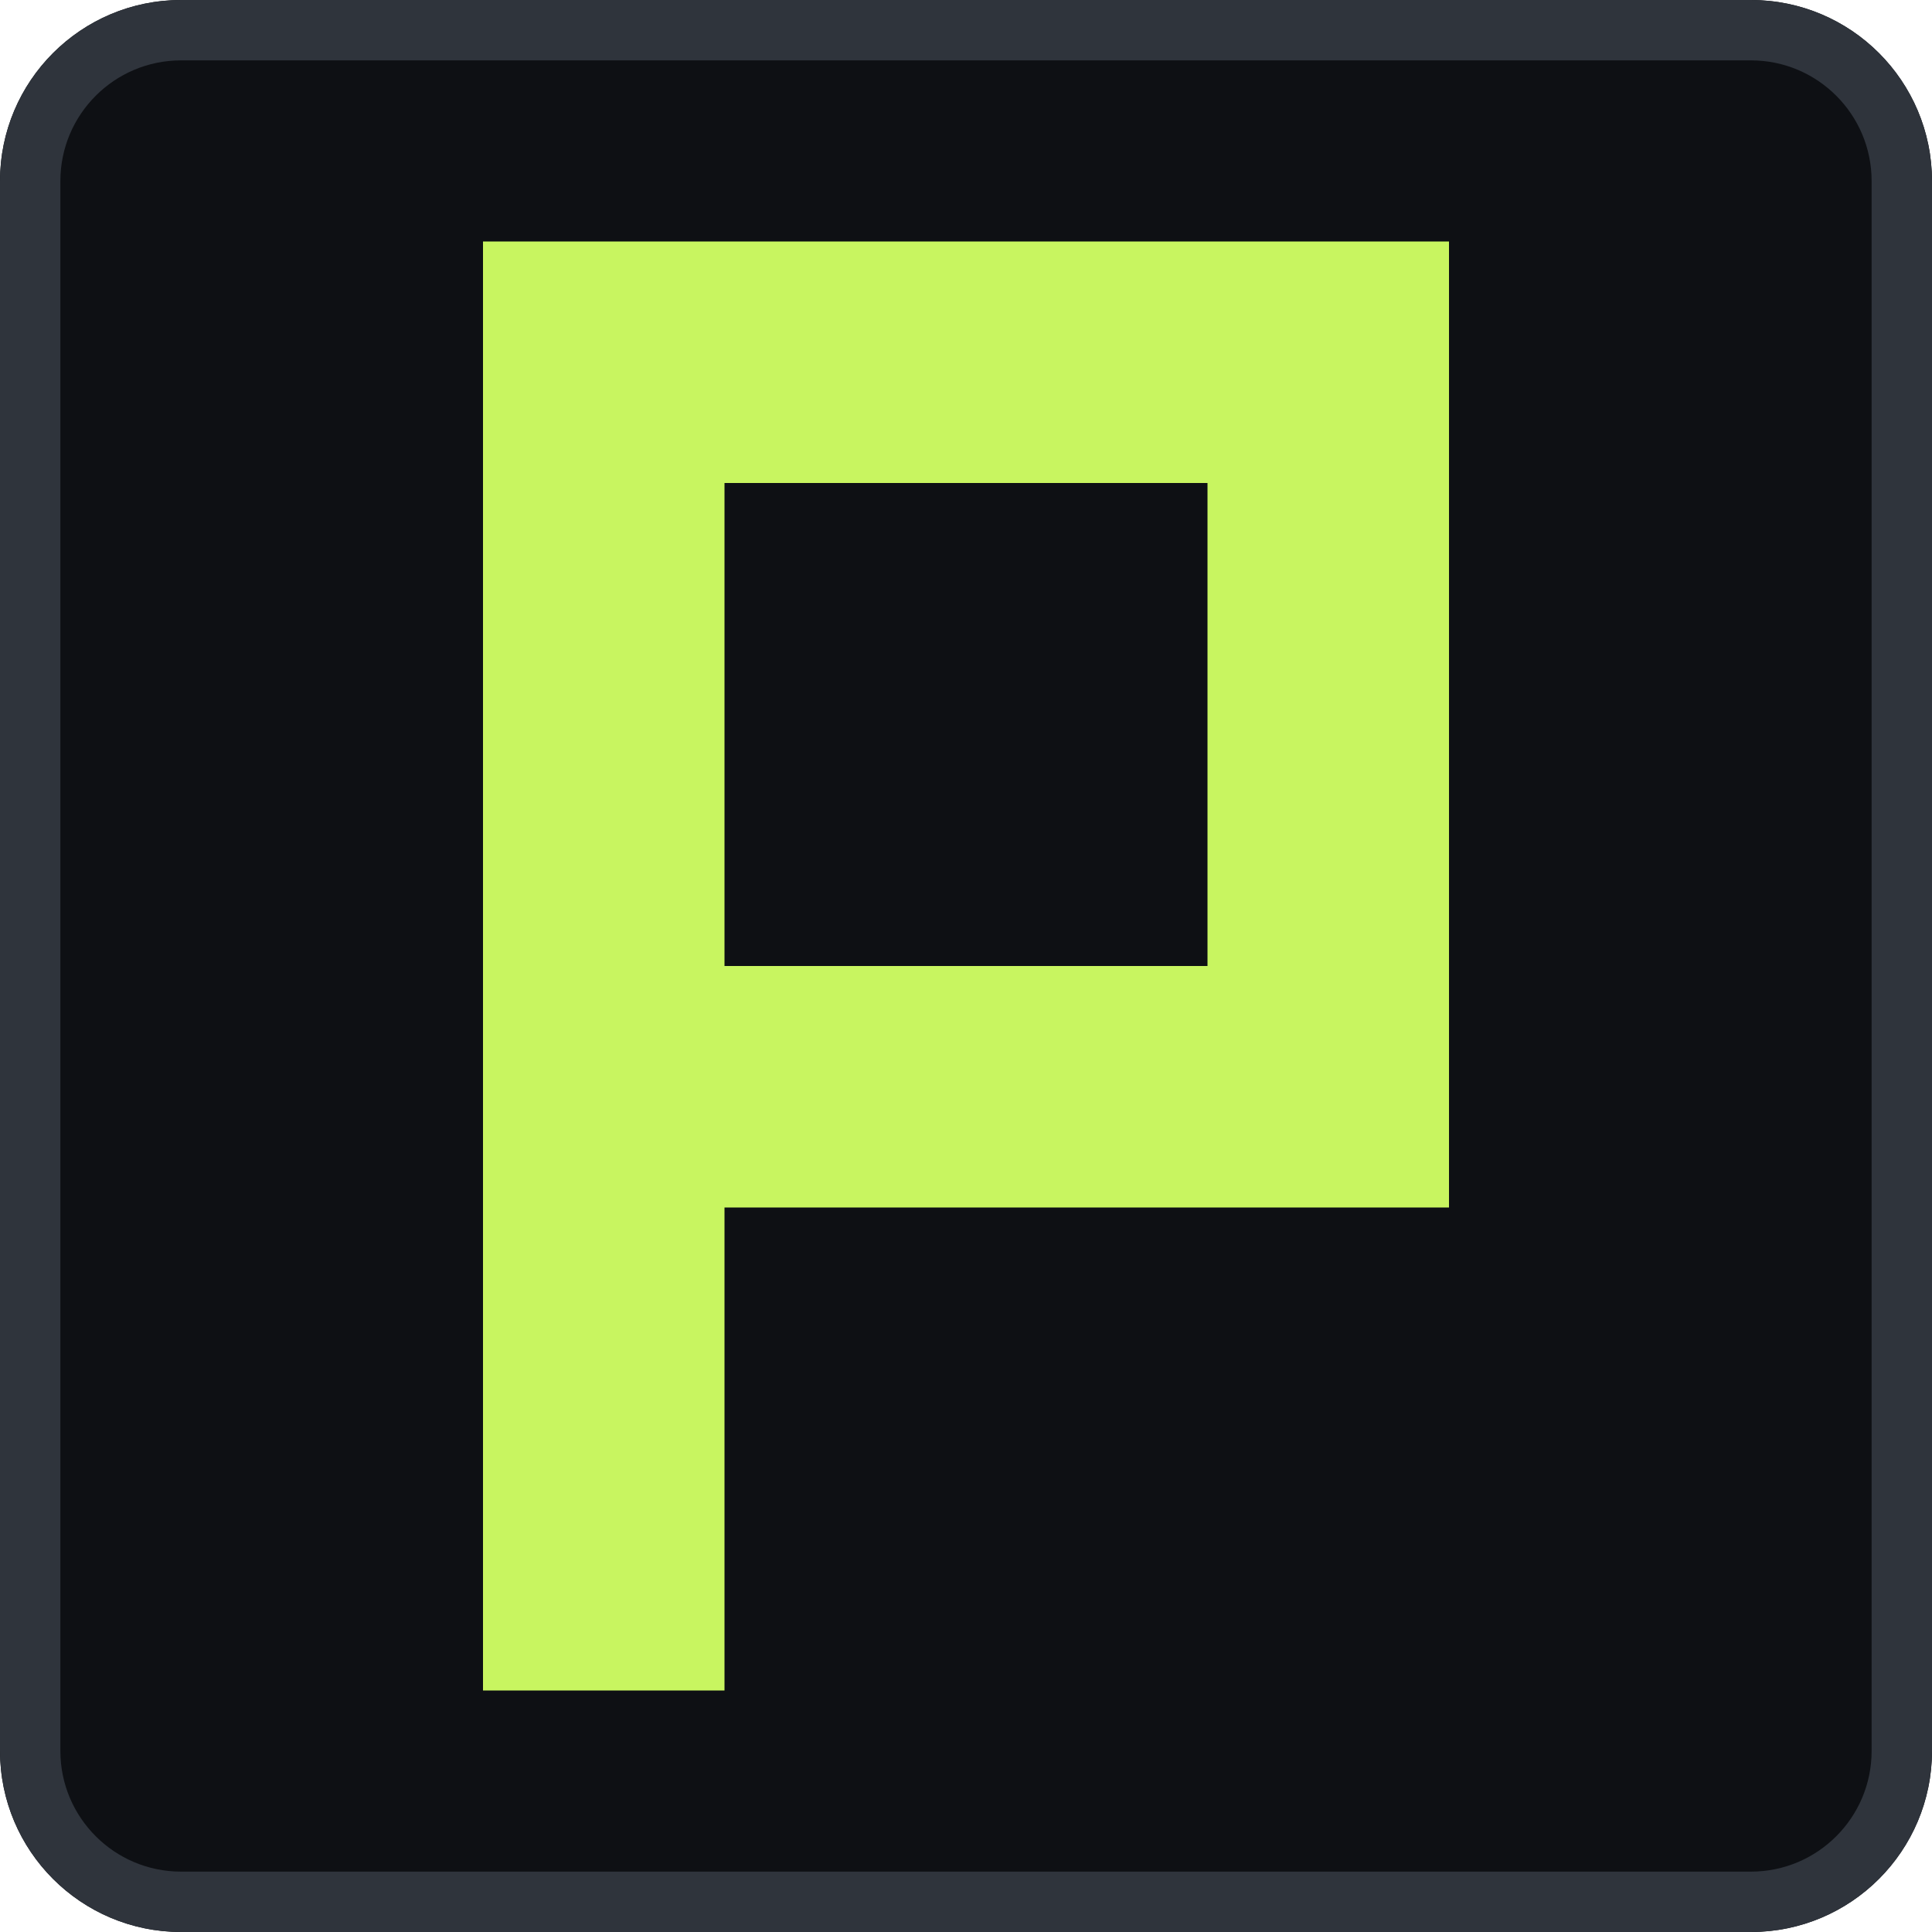
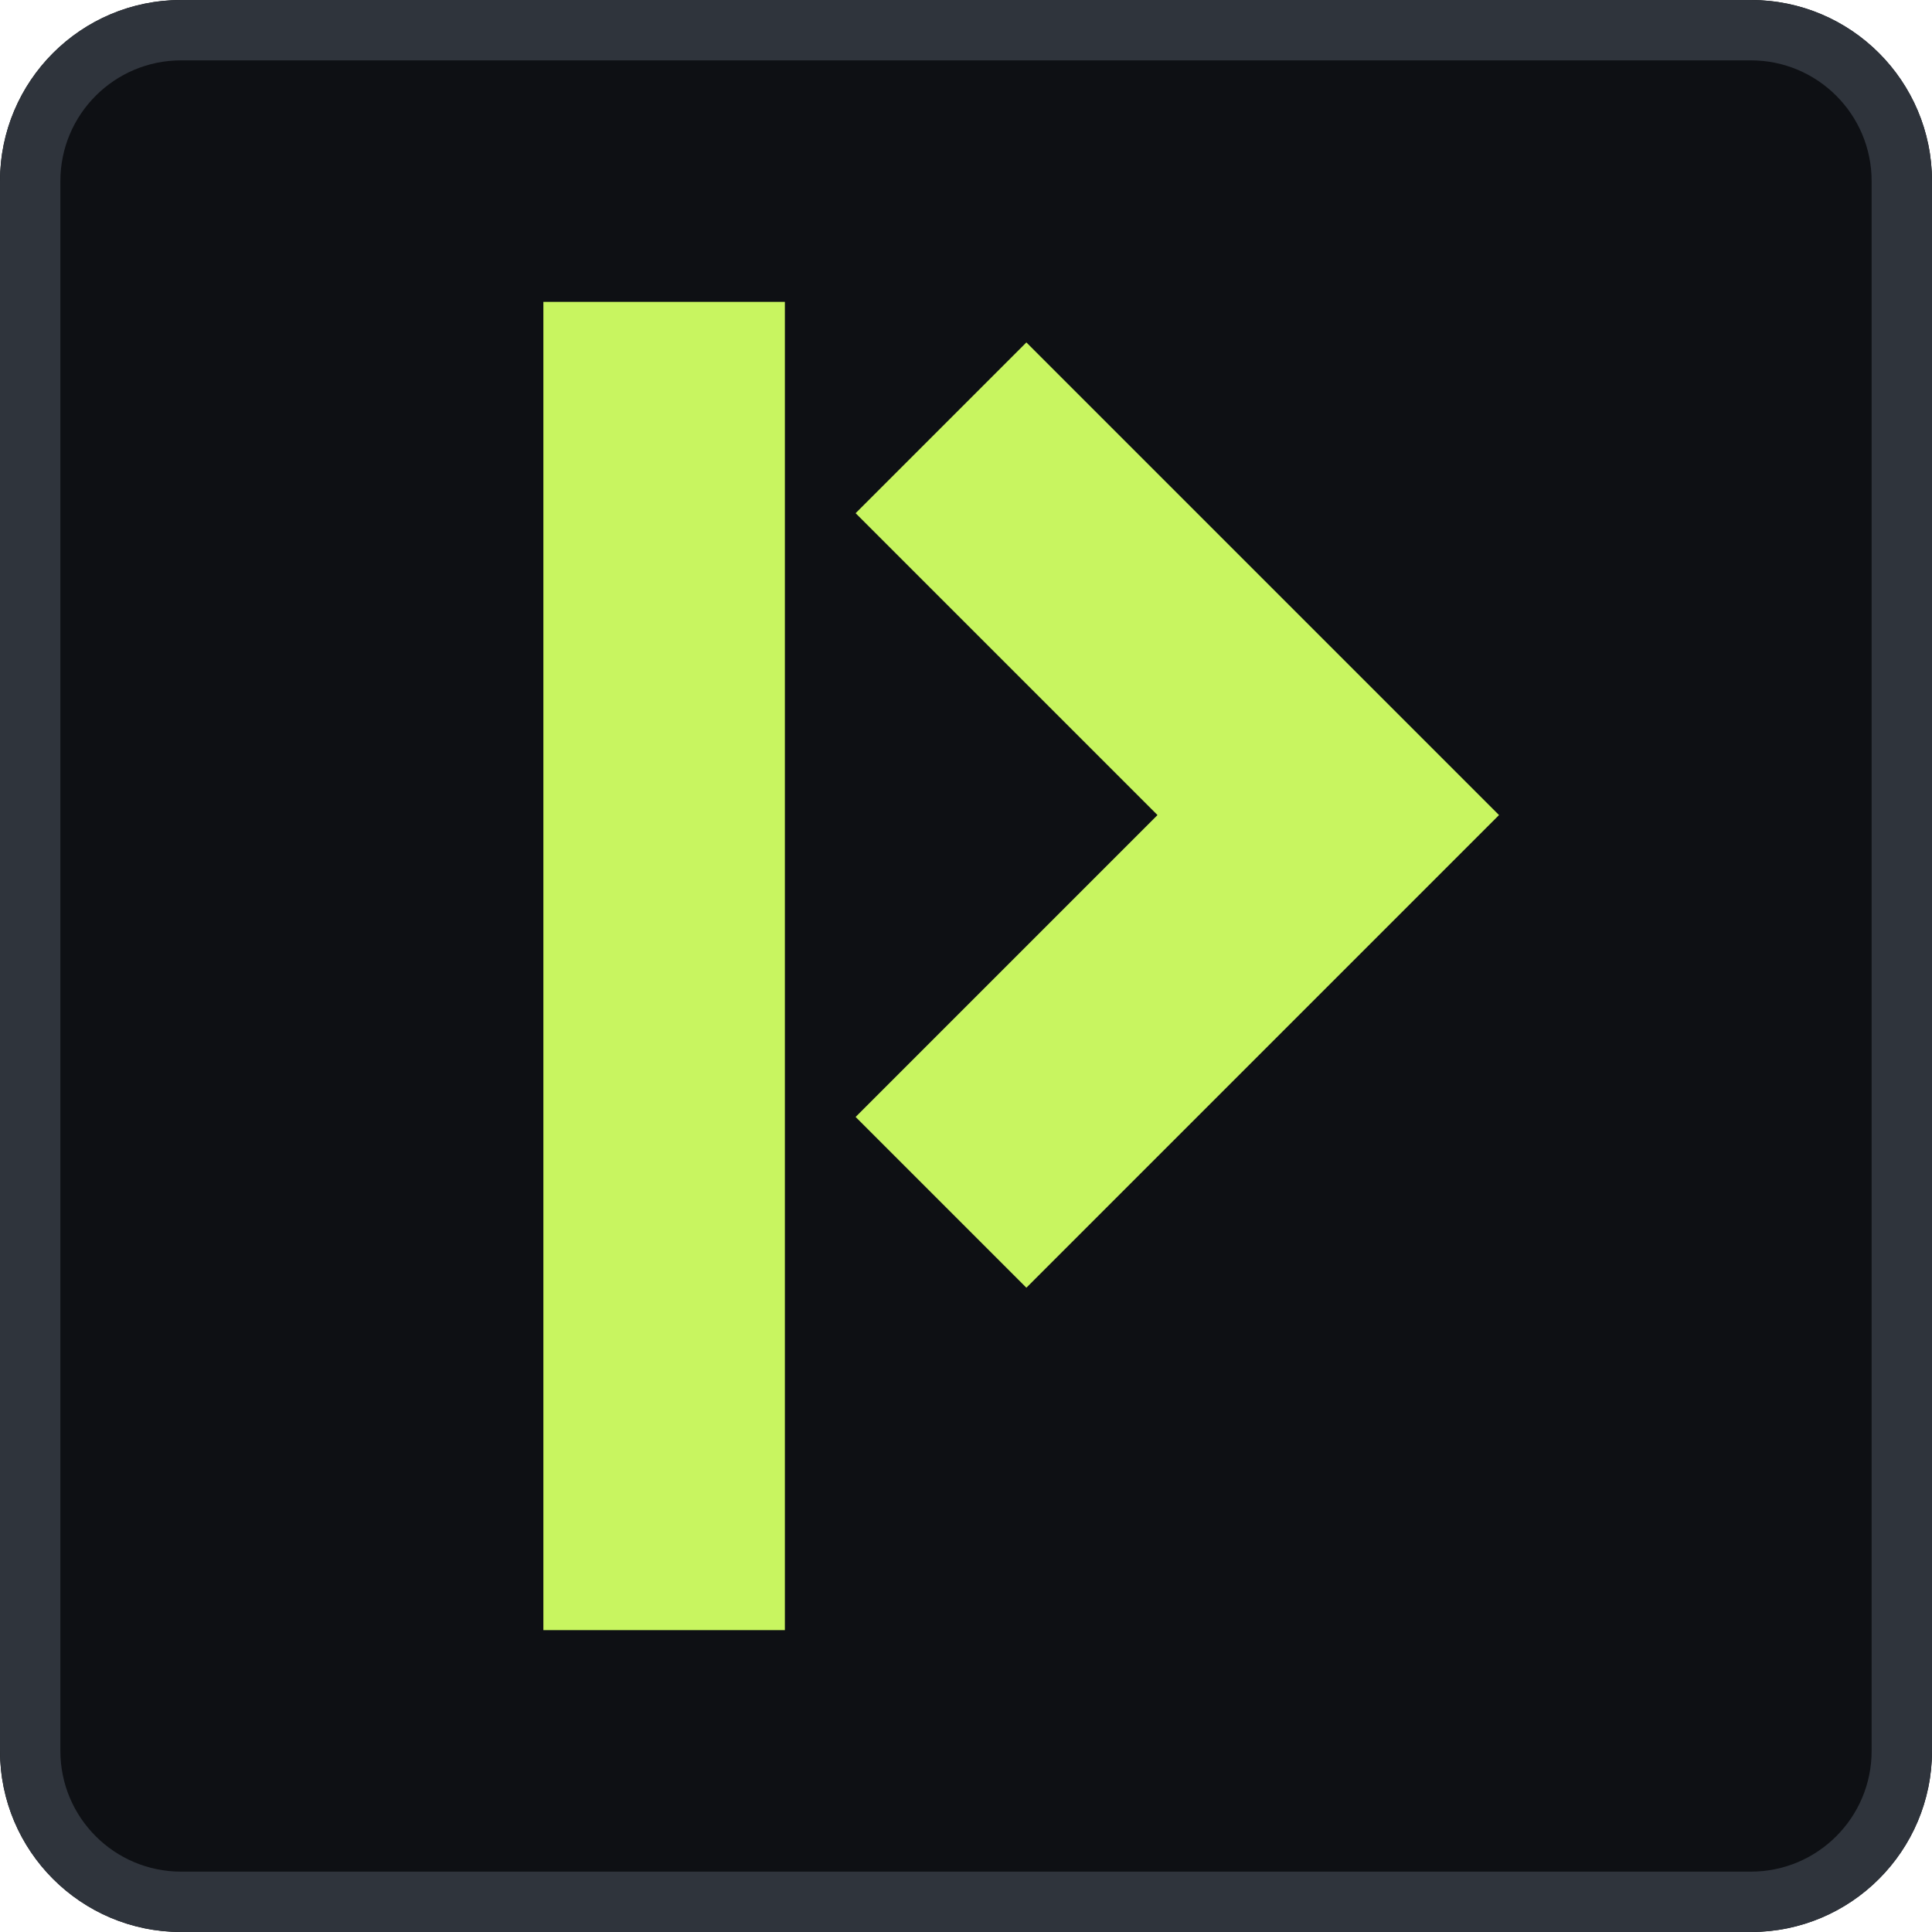
<svg xmlns="http://www.w3.org/2000/svg" viewBox="0 0 32 32">
  <rect width="32" height="32" rx="3" fill="#0e1014" />
  <rect x="0.5" y="0.5" width="31" height="31" rx="2.5" fill="none" stroke="#2f343c" />
-   <path fill="#c8f560" fill-rule="evenodd" d="M8 4H24V20H12V28H8ZM12 8V16H20V8Z" />
+   <path d="M9 5H13V27H9Z" fill="#c8f560" />
+   <path d="M17 8.5L22 13.5L17 18.5" fill="none" stroke="#c8f560" stroke-width="4" stroke-linecap="square" />
</svg>
